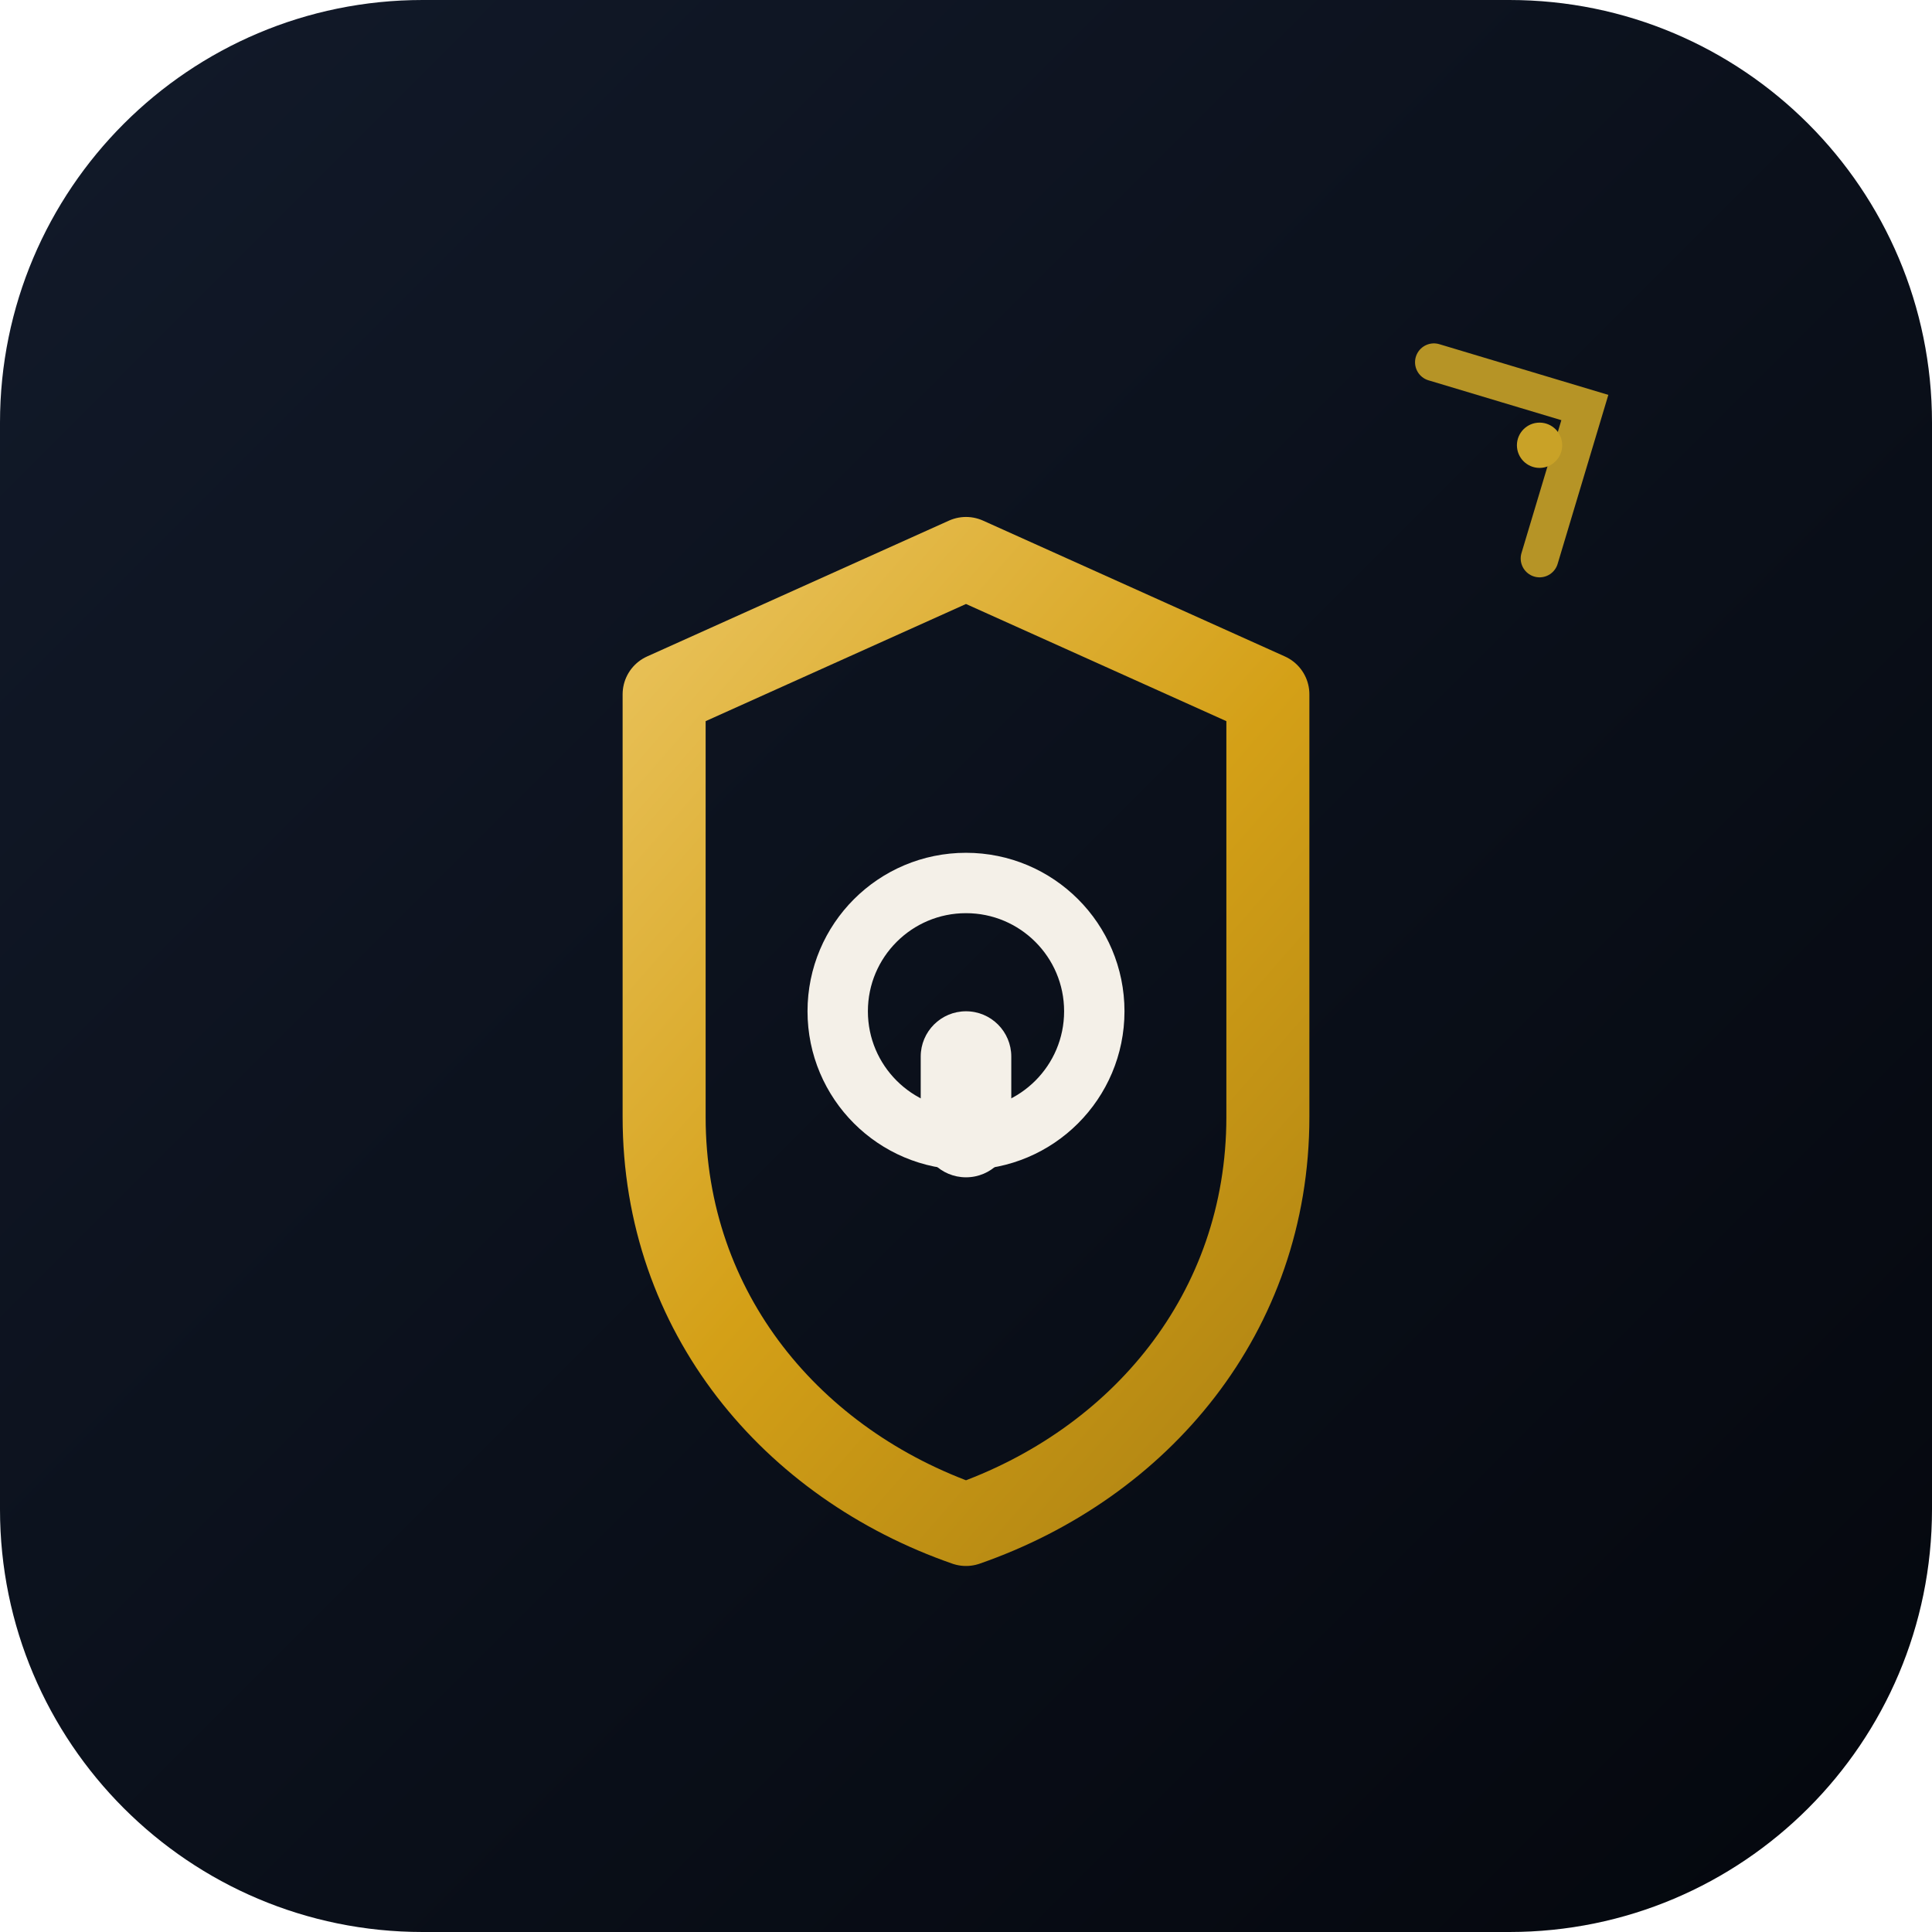
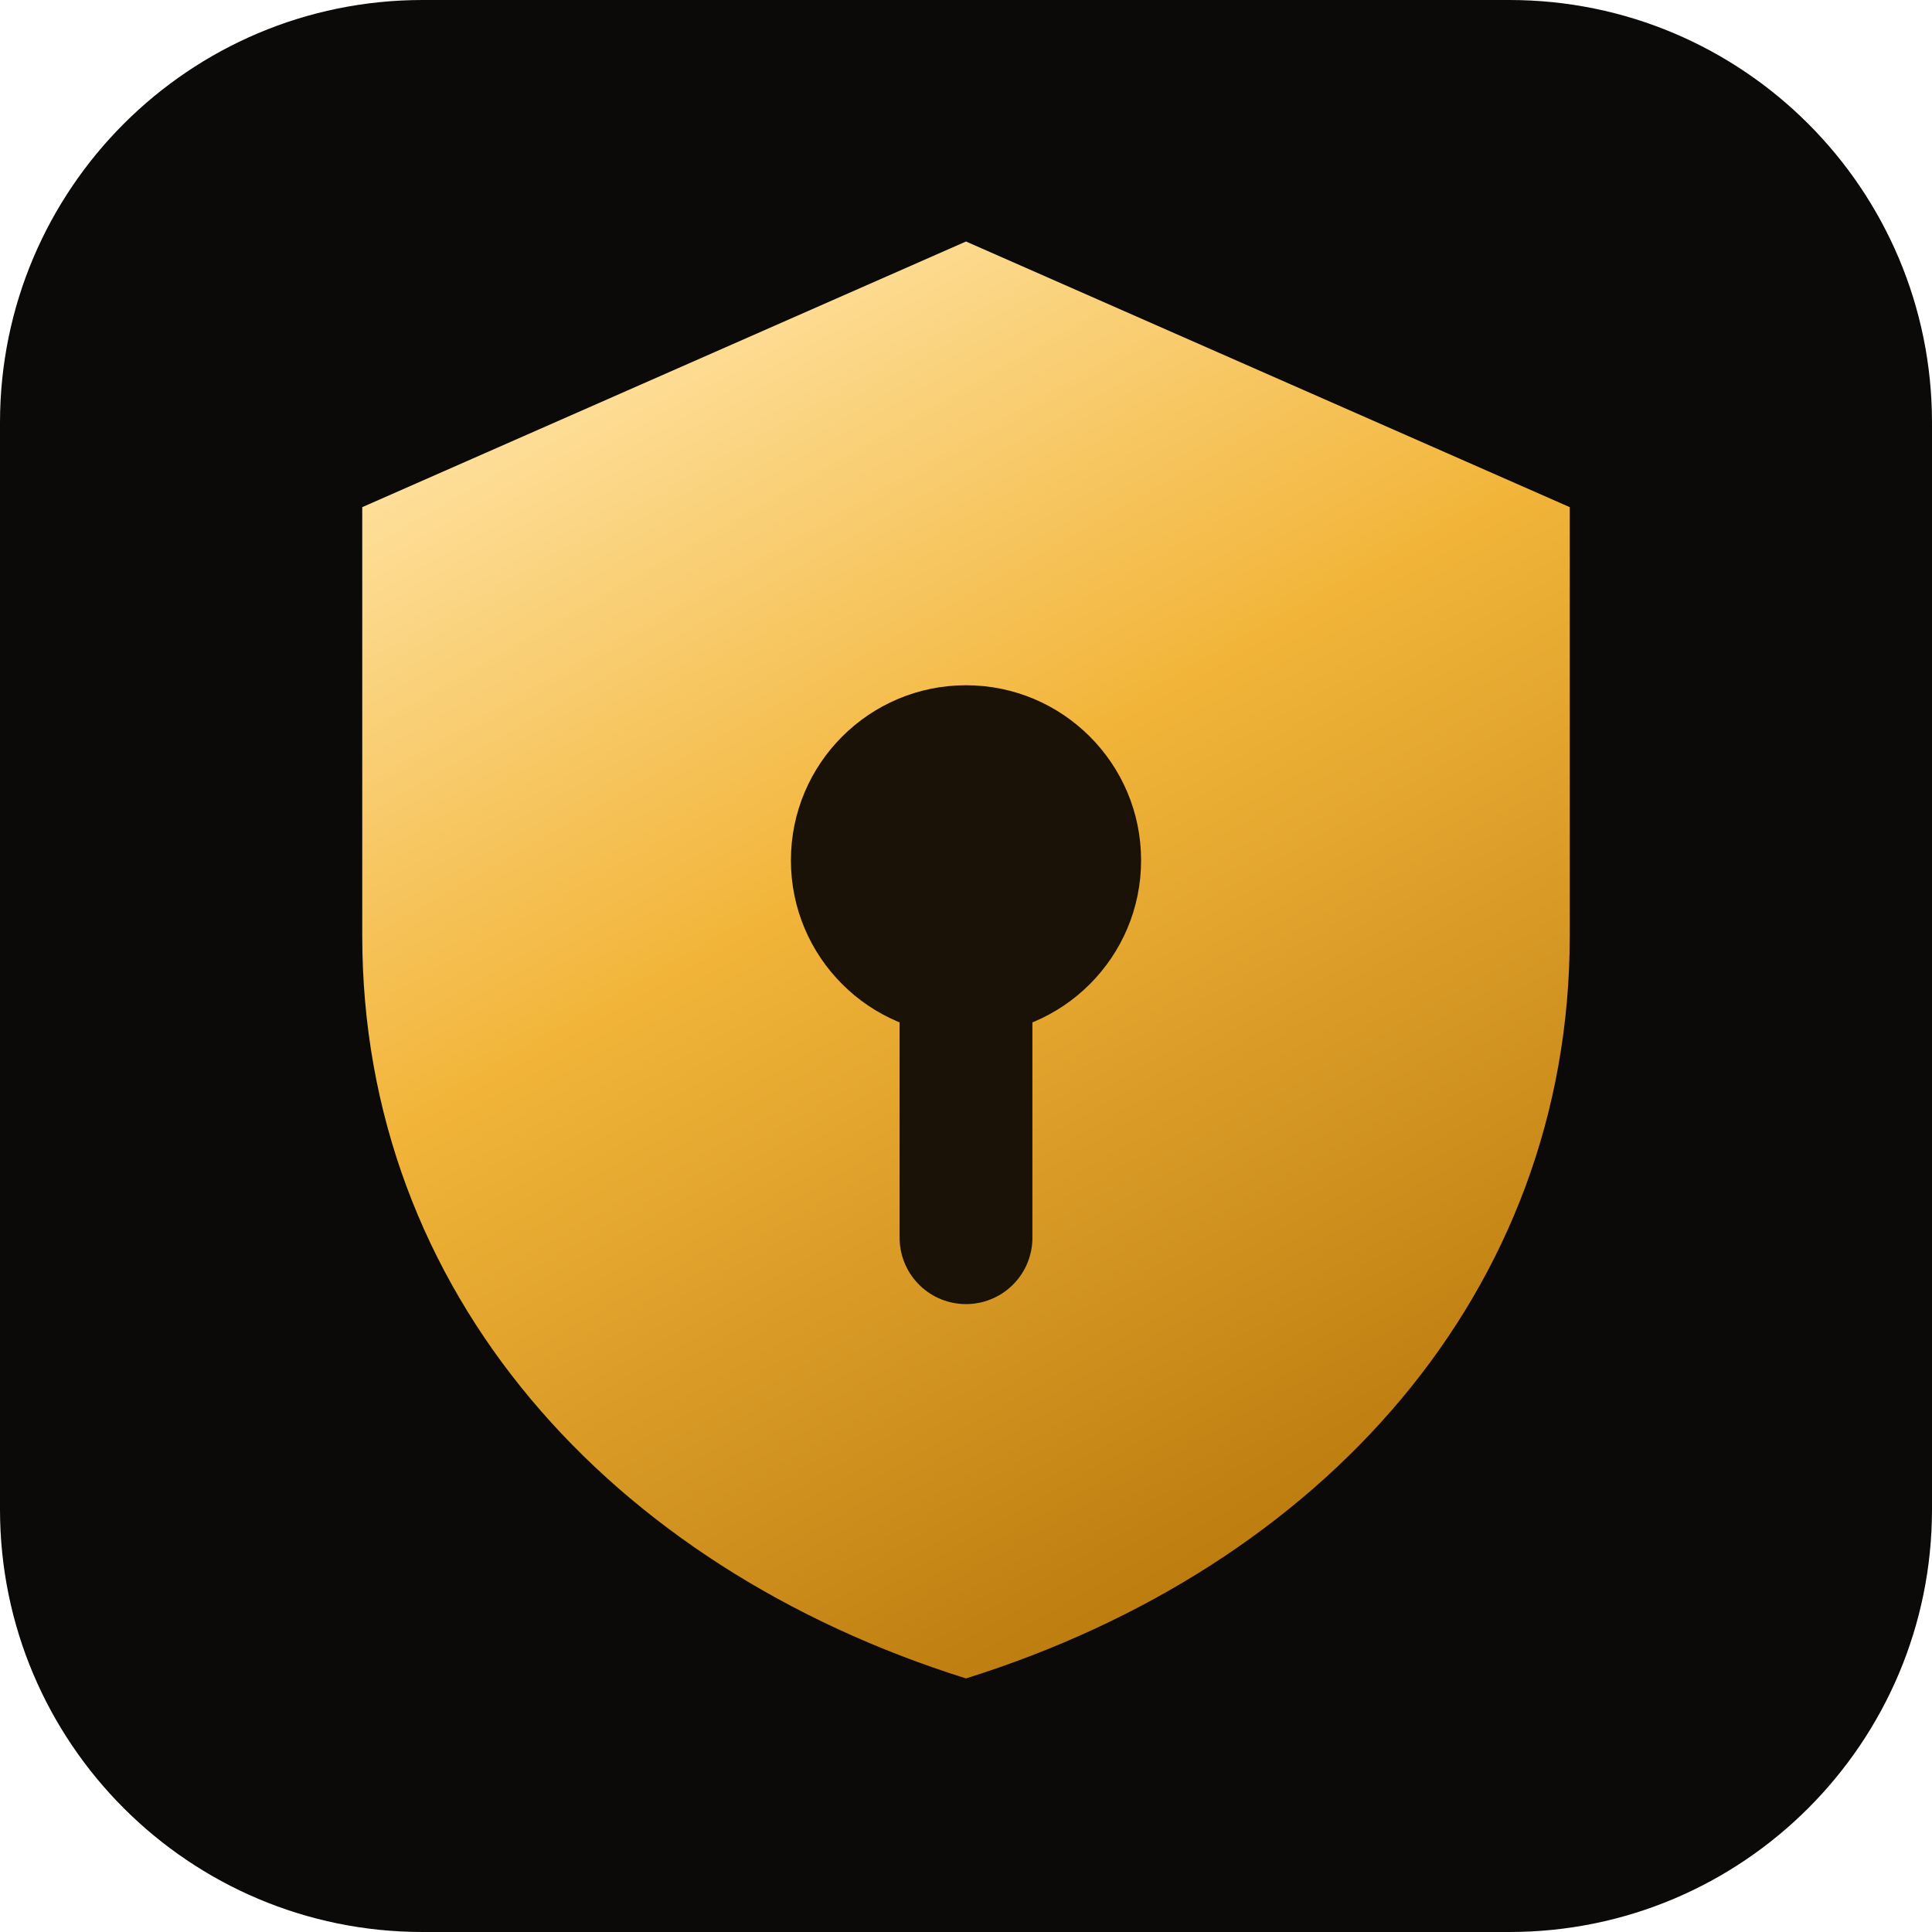
- <svg xmlns="http://www.w3.org/2000/svg" viewBox="0 0 512 512" role="img" aria-label="VaultCap">
+ <svg xmlns="http://www.w3.org/2000/svg" viewBox="0 0 64 64" aria-hidden="true">
  <defs>
-     <linearGradient id="bg" x1="0" y1="0" x2="1" y2="1">
-       <stop offset="0%" stop-color="#121a2a" />
-       <stop offset="100%" stop-color="#04070d" />
-     </linearGradient>
-     <linearGradient id="shield" gradientUnits="userSpaceOnUse" x1="96" y1="140" x2="416" y2="420">
-       <stop offset="0%" stop-color="#F3D27A" />
-       <stop offset="50%" stop-color="#D4A017" />
-       <stop offset="100%" stop-color="#9A7410" />
+     <linearGradient id="g" x1="20" y1="10" x2="44" y2="52" gradientUnits="userSpaceOnUse">
+       <stop stop-color="#FFE3A3" />
+       <stop offset=".42" stop-color="#F2B53A" />
+       <stop offset="1" stop-color="#B9790C" />
    </linearGradient>
  </defs>
-   <rect width="512" height="512" rx="112" fill="url(#bg)" />
-   <path d="M380 96 L420 108 L408 148" stroke="#c9a227" stroke-width="10" stroke-linecap="round" fill="none" opacity=".9" />
-   <circle cx="408" cy="118" r="6" fill="#c9a227" />
-   <path d="M256 148 L336 184 V296 C336 348 302 388 256 404 C210 388 176 348 176 296 V184 Z" fill="none" stroke="url(#shield)" stroke-width="22" stroke-linejoin="round" />
-   <circle cx="256" cy="268" r="34" fill="none" stroke="#f4f0e8" stroke-width="16" />
-   <rect x="244" y="268" width="24" height="44" rx="12" fill="#f4f0e8" />
+   <rect width="64" height="64" rx="14" fill="#0b0a09" />
+   <path d="M32 8 L52 16.8 V31 C52 42.8 43.8 51.9 32 55.6 C20.2 51.9 12 42.8 12 31 V16.8 Z" fill="url(#g)" />
+   <circle cx="32" cy="28.5" r="5.8" fill="#1A1206" />
+   <path d="M32 32 V41" stroke="#1A1206" stroke-width="4.4" stroke-linecap="round" />
</svg>
